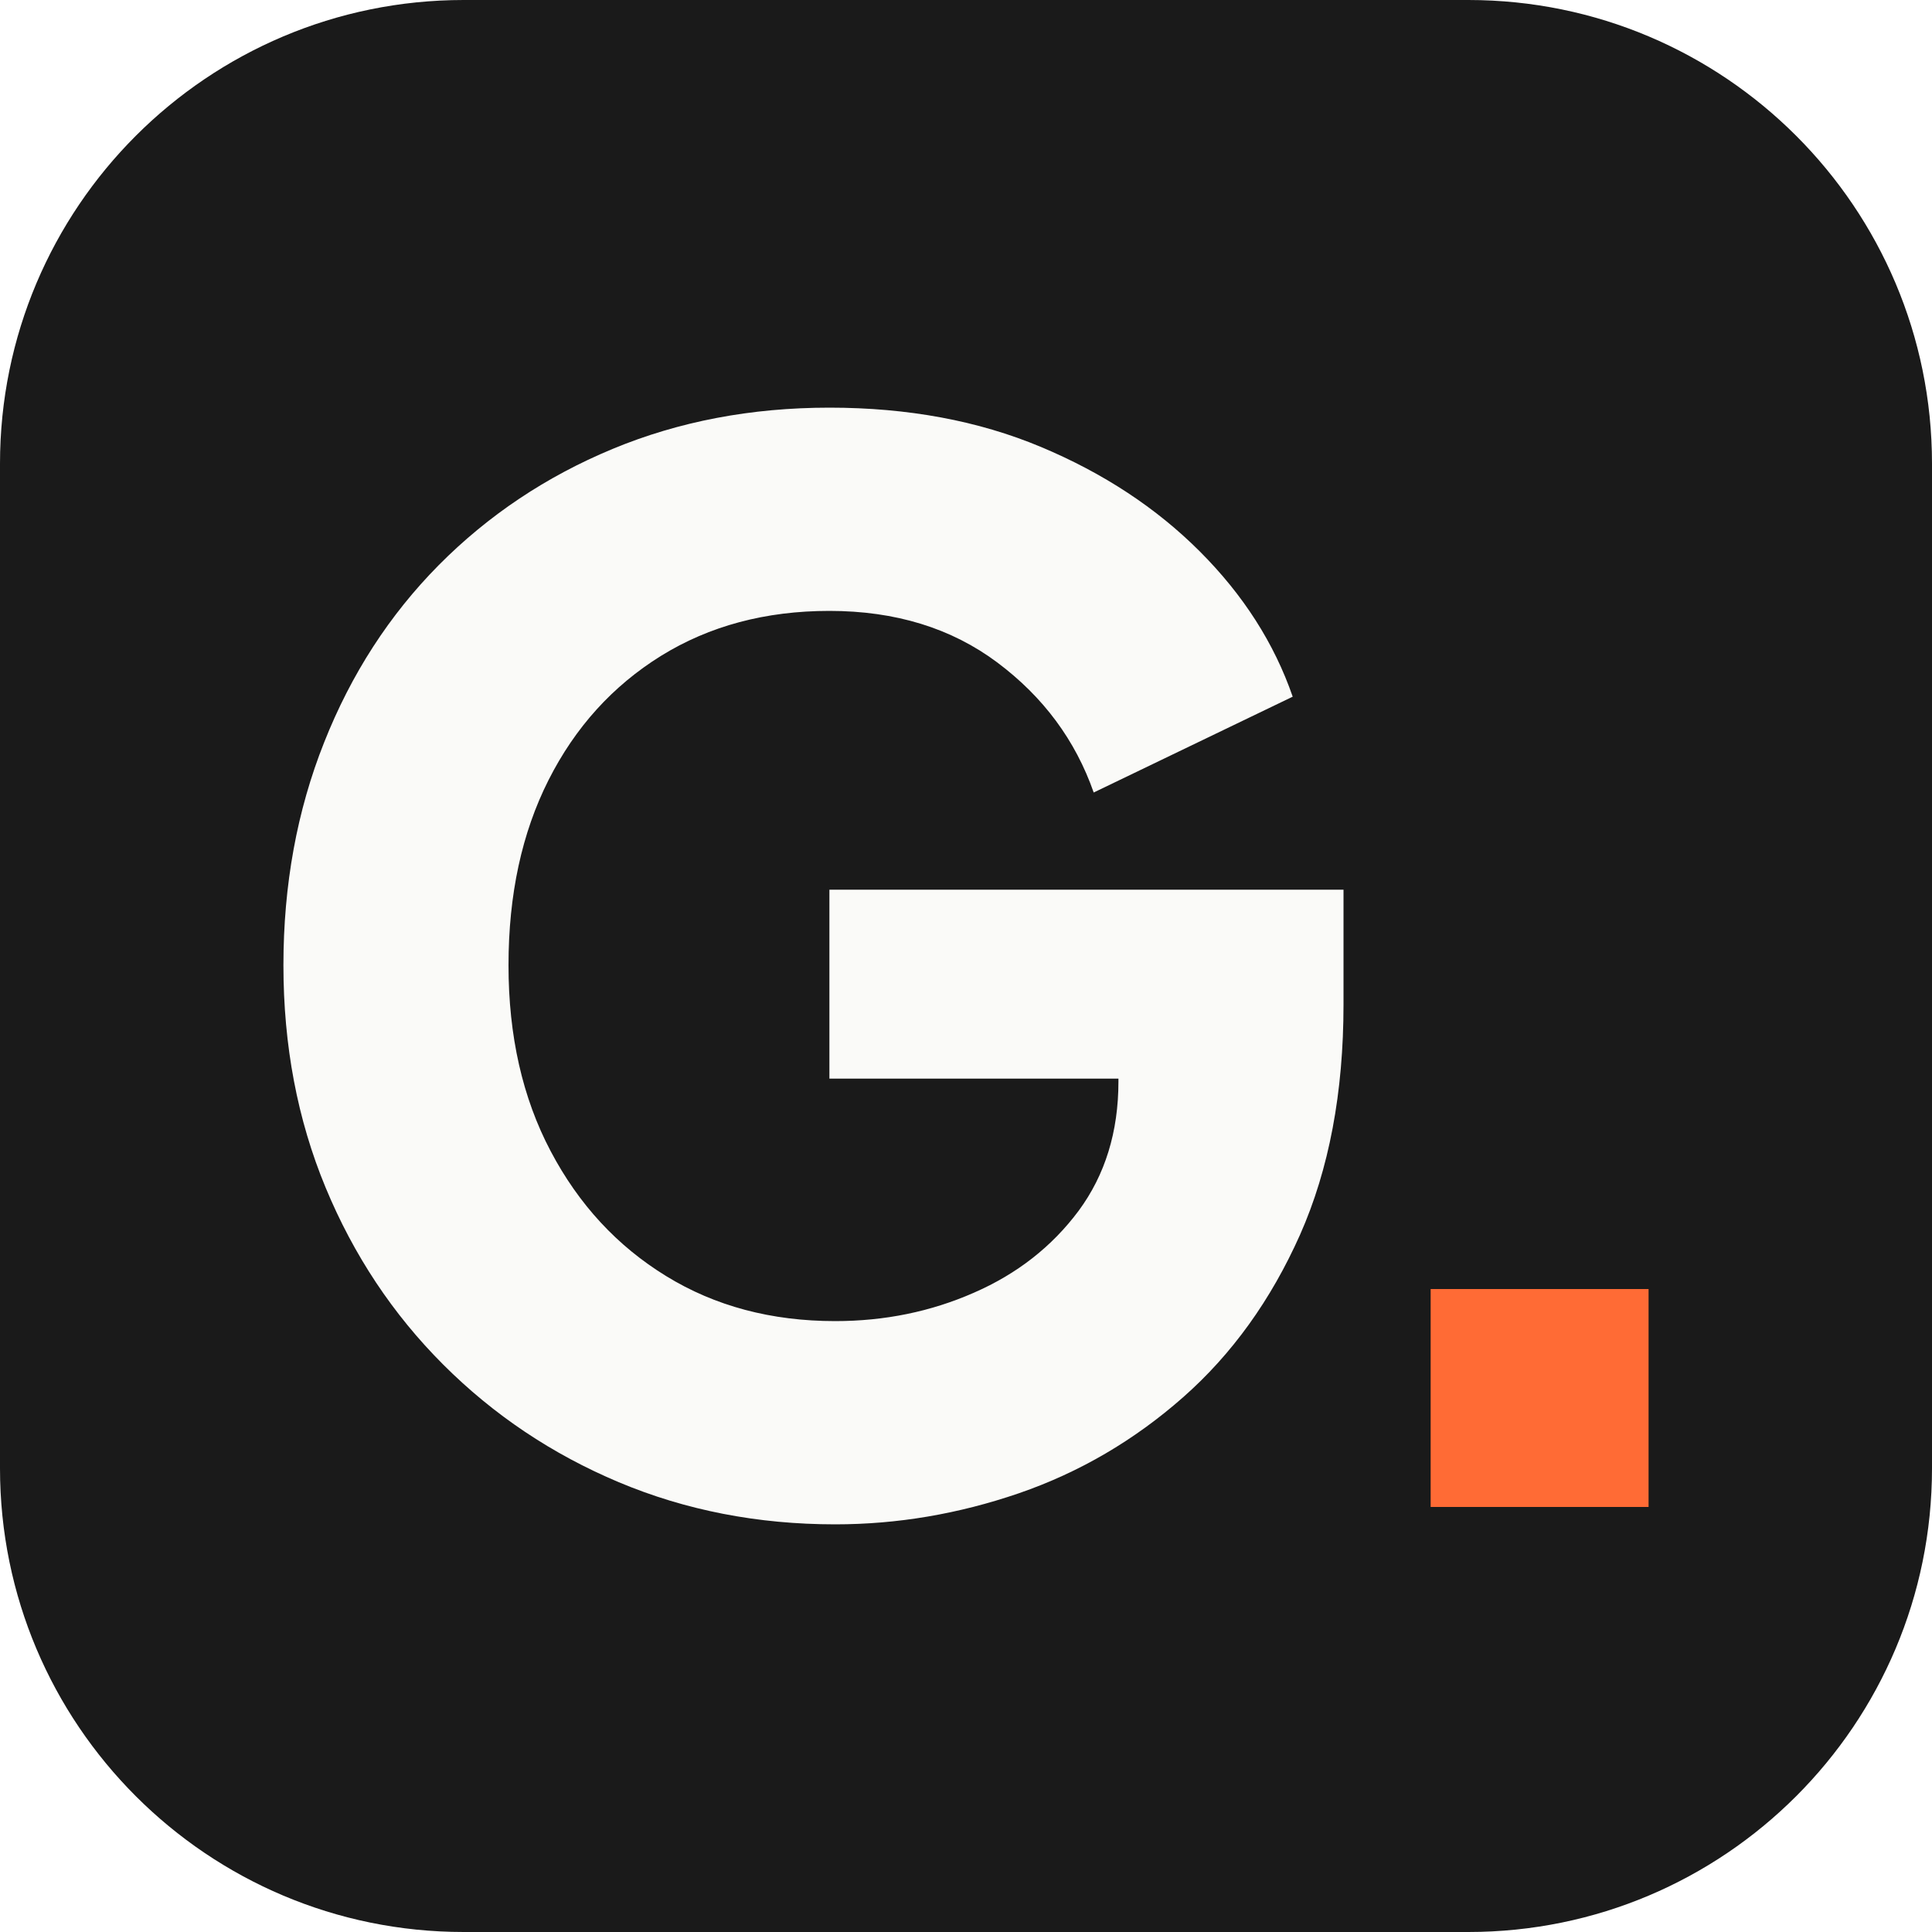
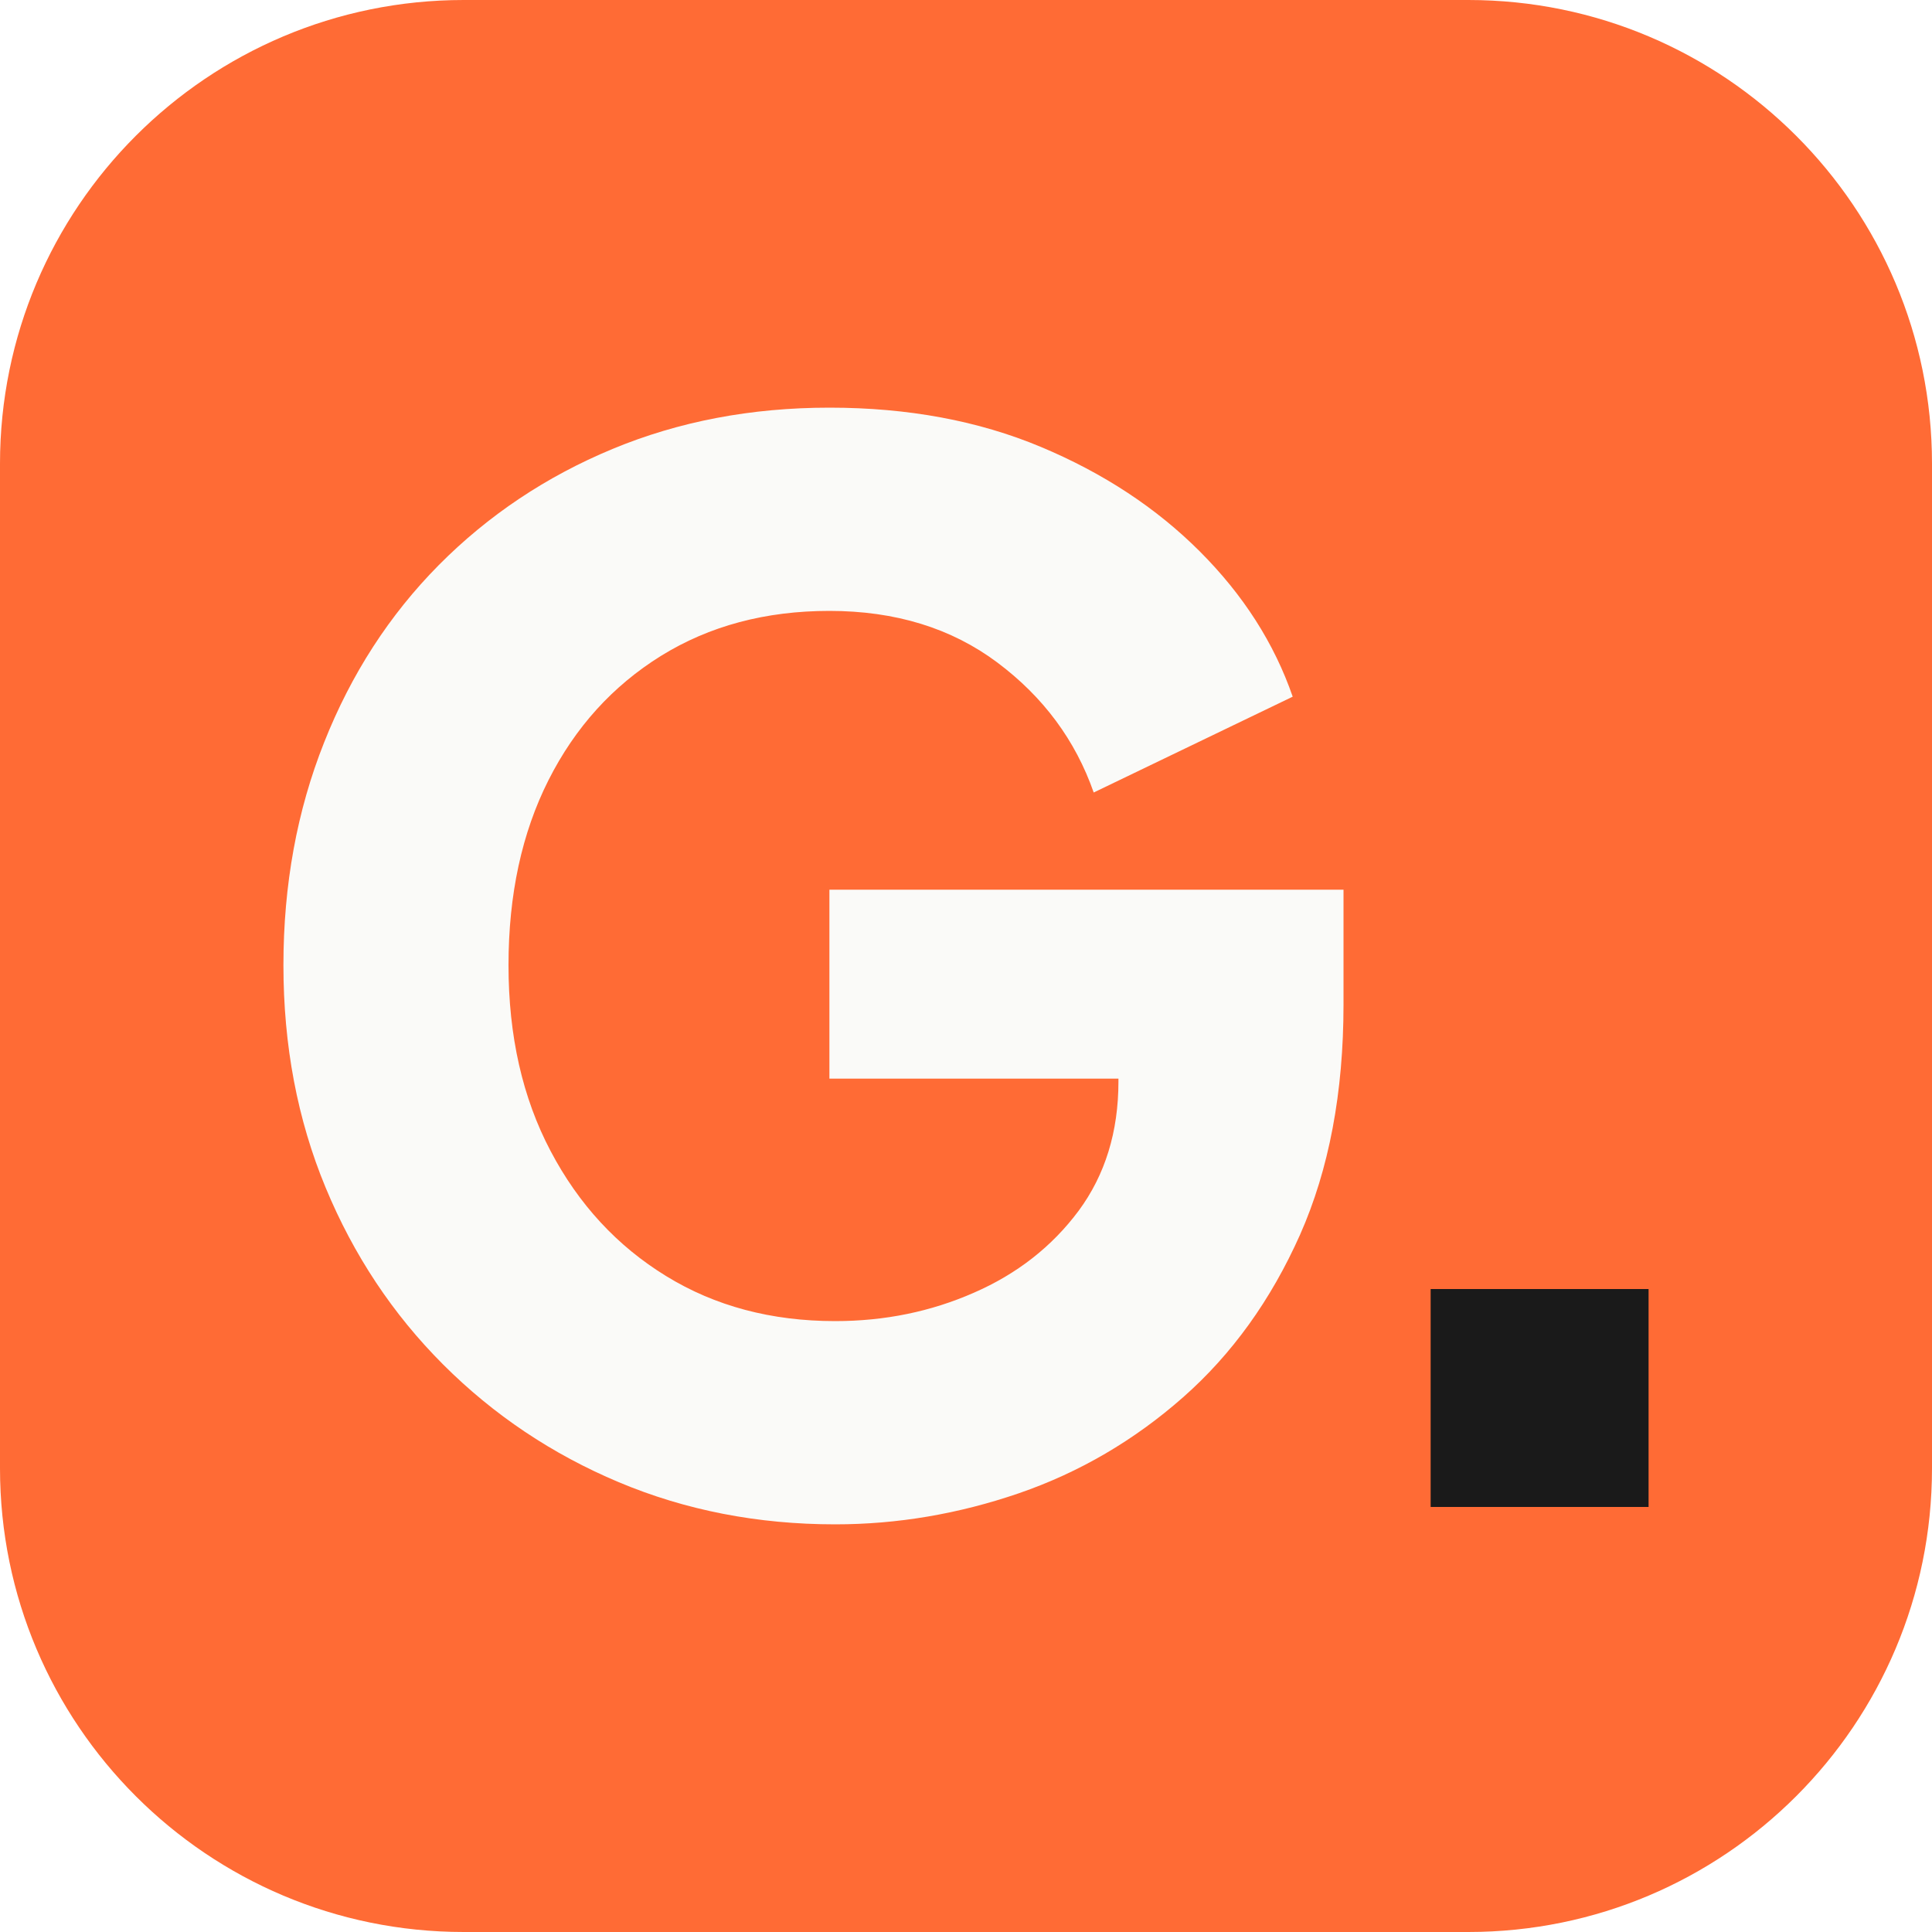
<svg xmlns="http://www.w3.org/2000/svg" viewBox="0 0 100 100">
-   <rect width="100" height="100" rx="24" fill="#1A1A1A" />
+   <rect width="100" height="100" rx="24" fill="#FF6B35" />
  <path fill="#FAFAF8" d="M43.23 78.90Q37.22 78.90 32.03 76.72Q26.85 74.54 22.94 70.63Q19.03 66.72 16.85 61.46Q14.67 56.20 14.67 49.96Q14.67 43.72 16.78 38.42Q18.88 33.12 22.71 29.25Q26.55 25.38 31.70 23.24Q36.85 21.10 42.93 21.10Q49.02 21.10 53.87 23.13Q58.72 25.16 62.10 28.54Q65.48 31.92 66.91 36.06L56.61 41.02Q55.19 36.96 51.62 34.29Q48.05 31.62 42.93 31.62Q37.97 31.62 34.21 33.95Q30.46 36.28 28.39 40.38Q26.32 44.48 26.32 49.96Q26.32 55.45 28.50 59.58Q30.68 63.72 34.48 66.05Q38.27 68.38 43.23 68.38Q47.07 68.38 50.41 66.91Q53.76 65.45 55.83 62.67Q57.89 59.88 57.89 55.98L57.89 51.32L63.23 55.83L42.93 55.83L42.93 46.05L69.54 46.05L69.54 51.99Q69.54 58.83 67.29 63.91Q65.03 68.98 61.24 72.32Q57.44 75.67 52.74 77.29Q48.05 78.90 43.23 78.90" />
-   <path fill="#FF6B35" d="M85.33 78L74.05 78L74.05 66.72L85.33 66.72" />
+   <path fill="#1A1A1A" d="M85.33 78L74.05 78L74.05 66.72L85.33 66.72" />
</svg>
